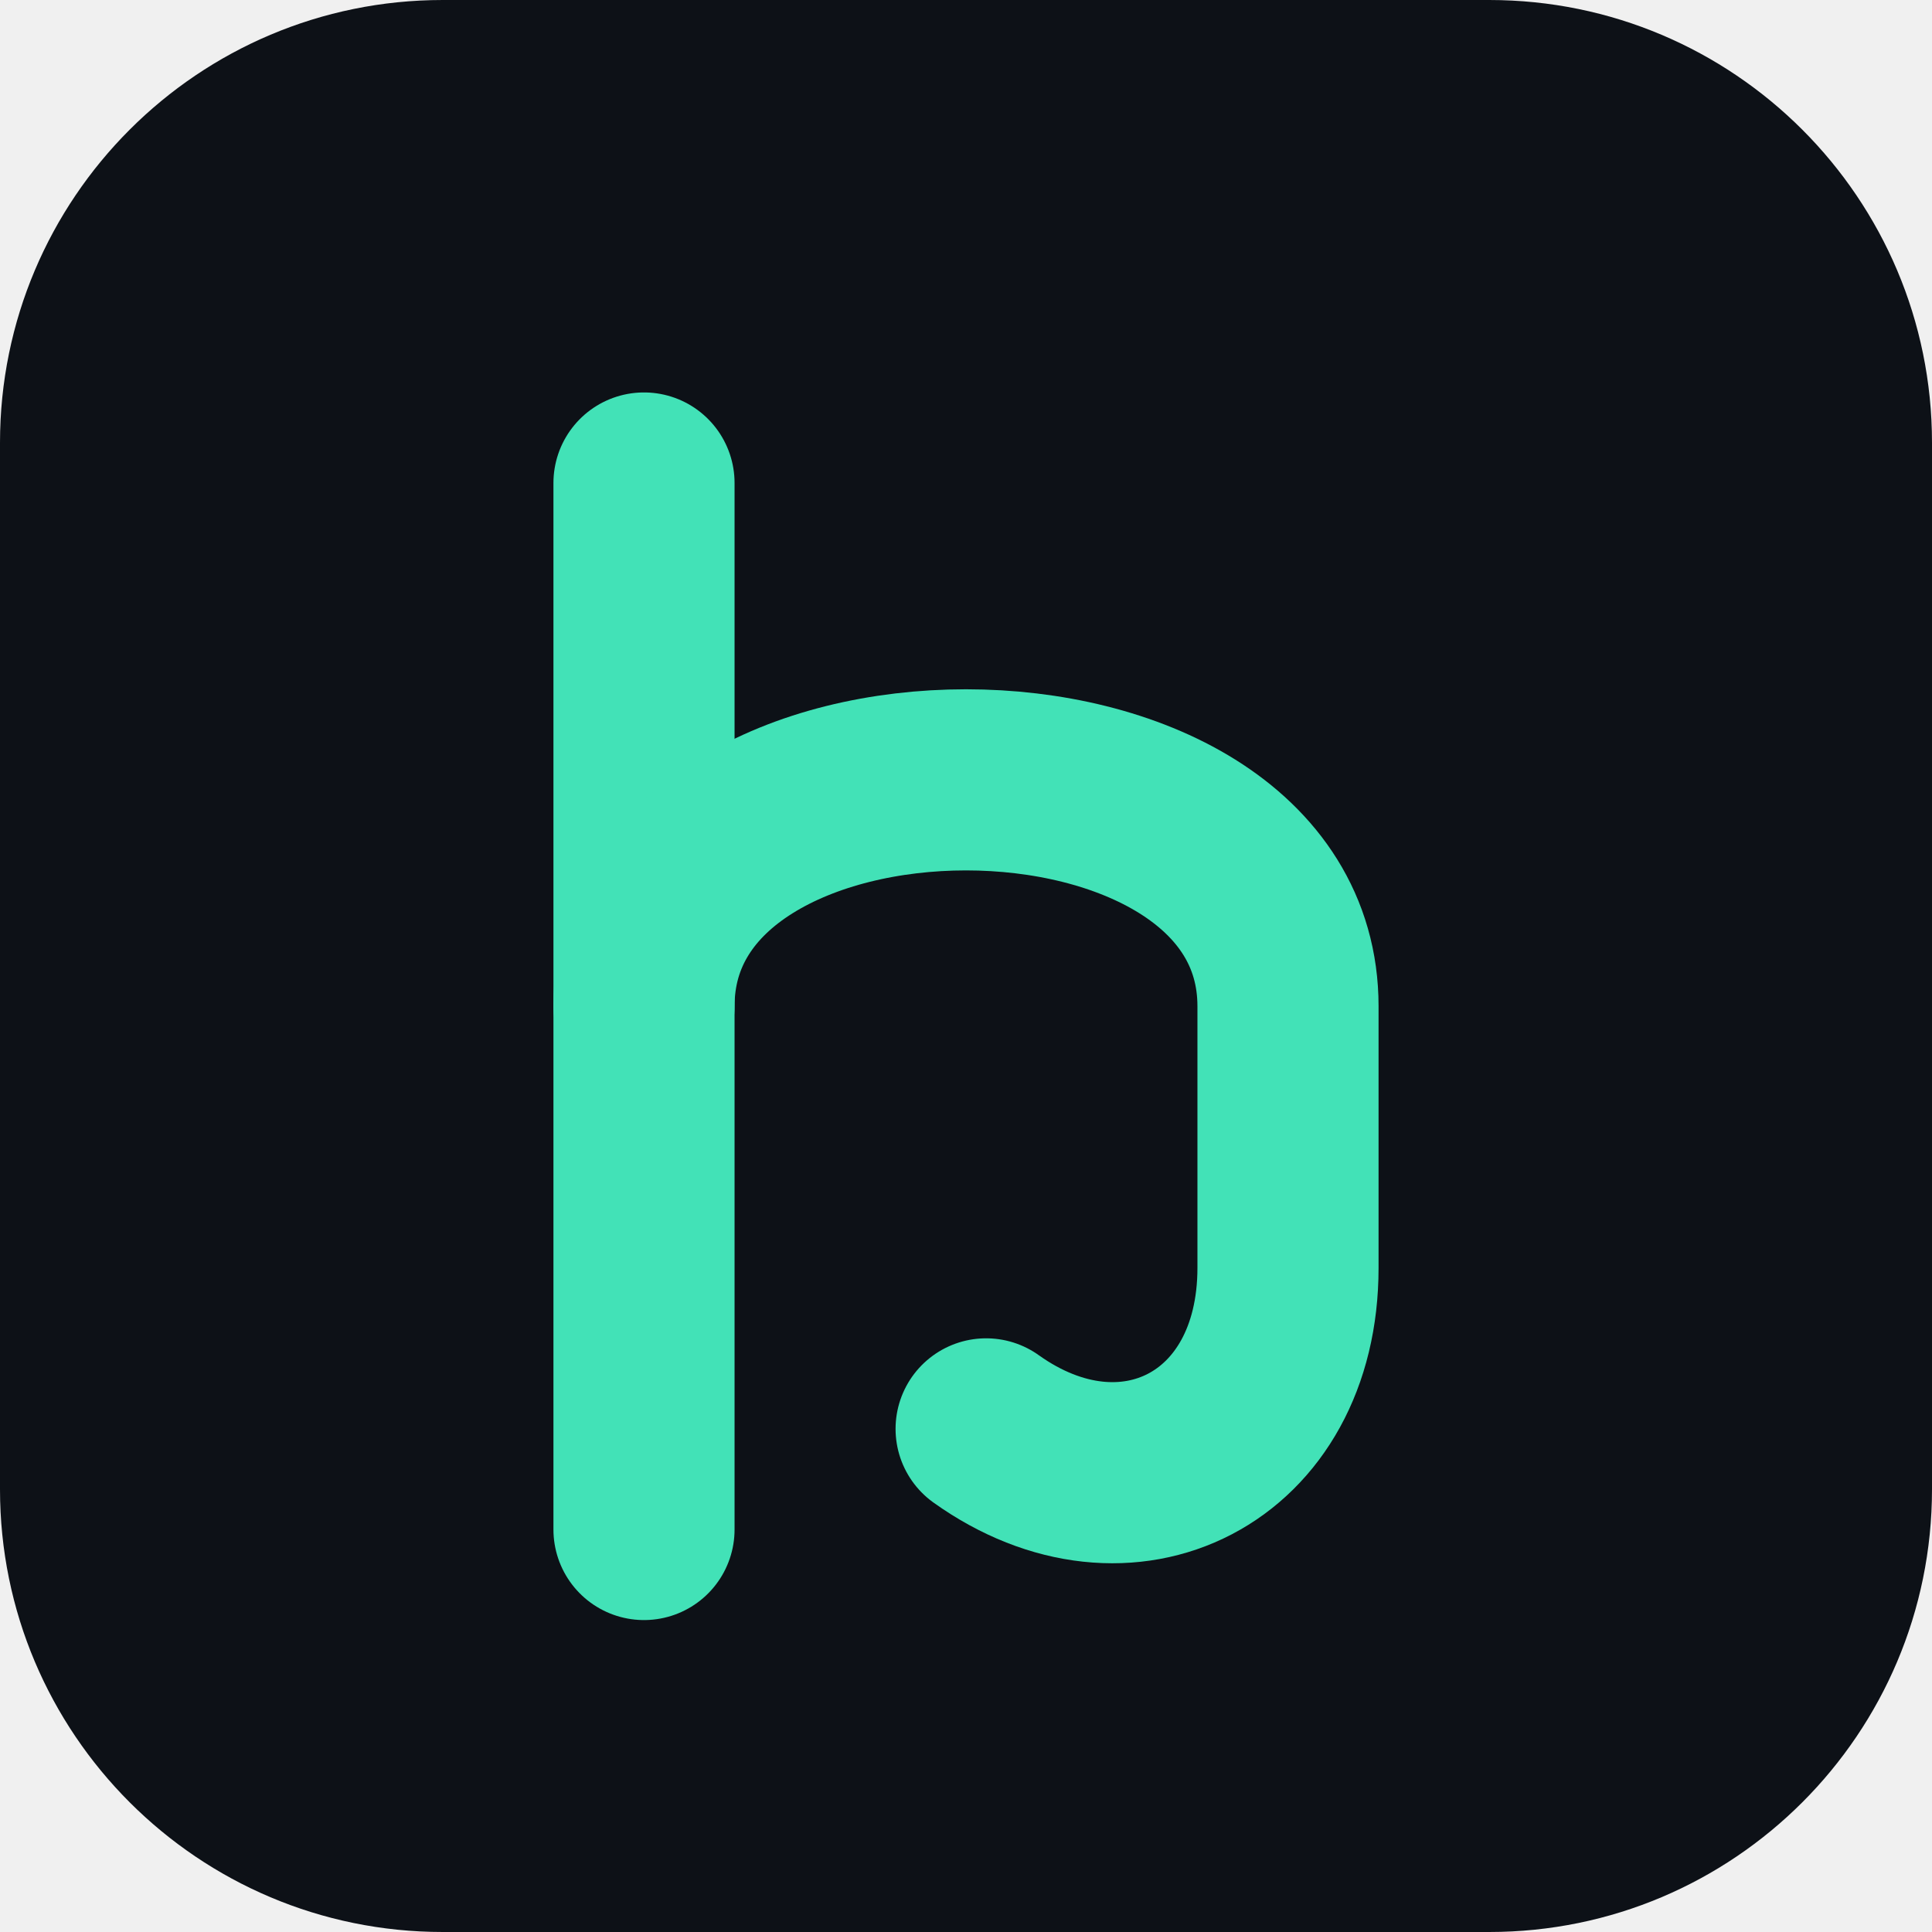
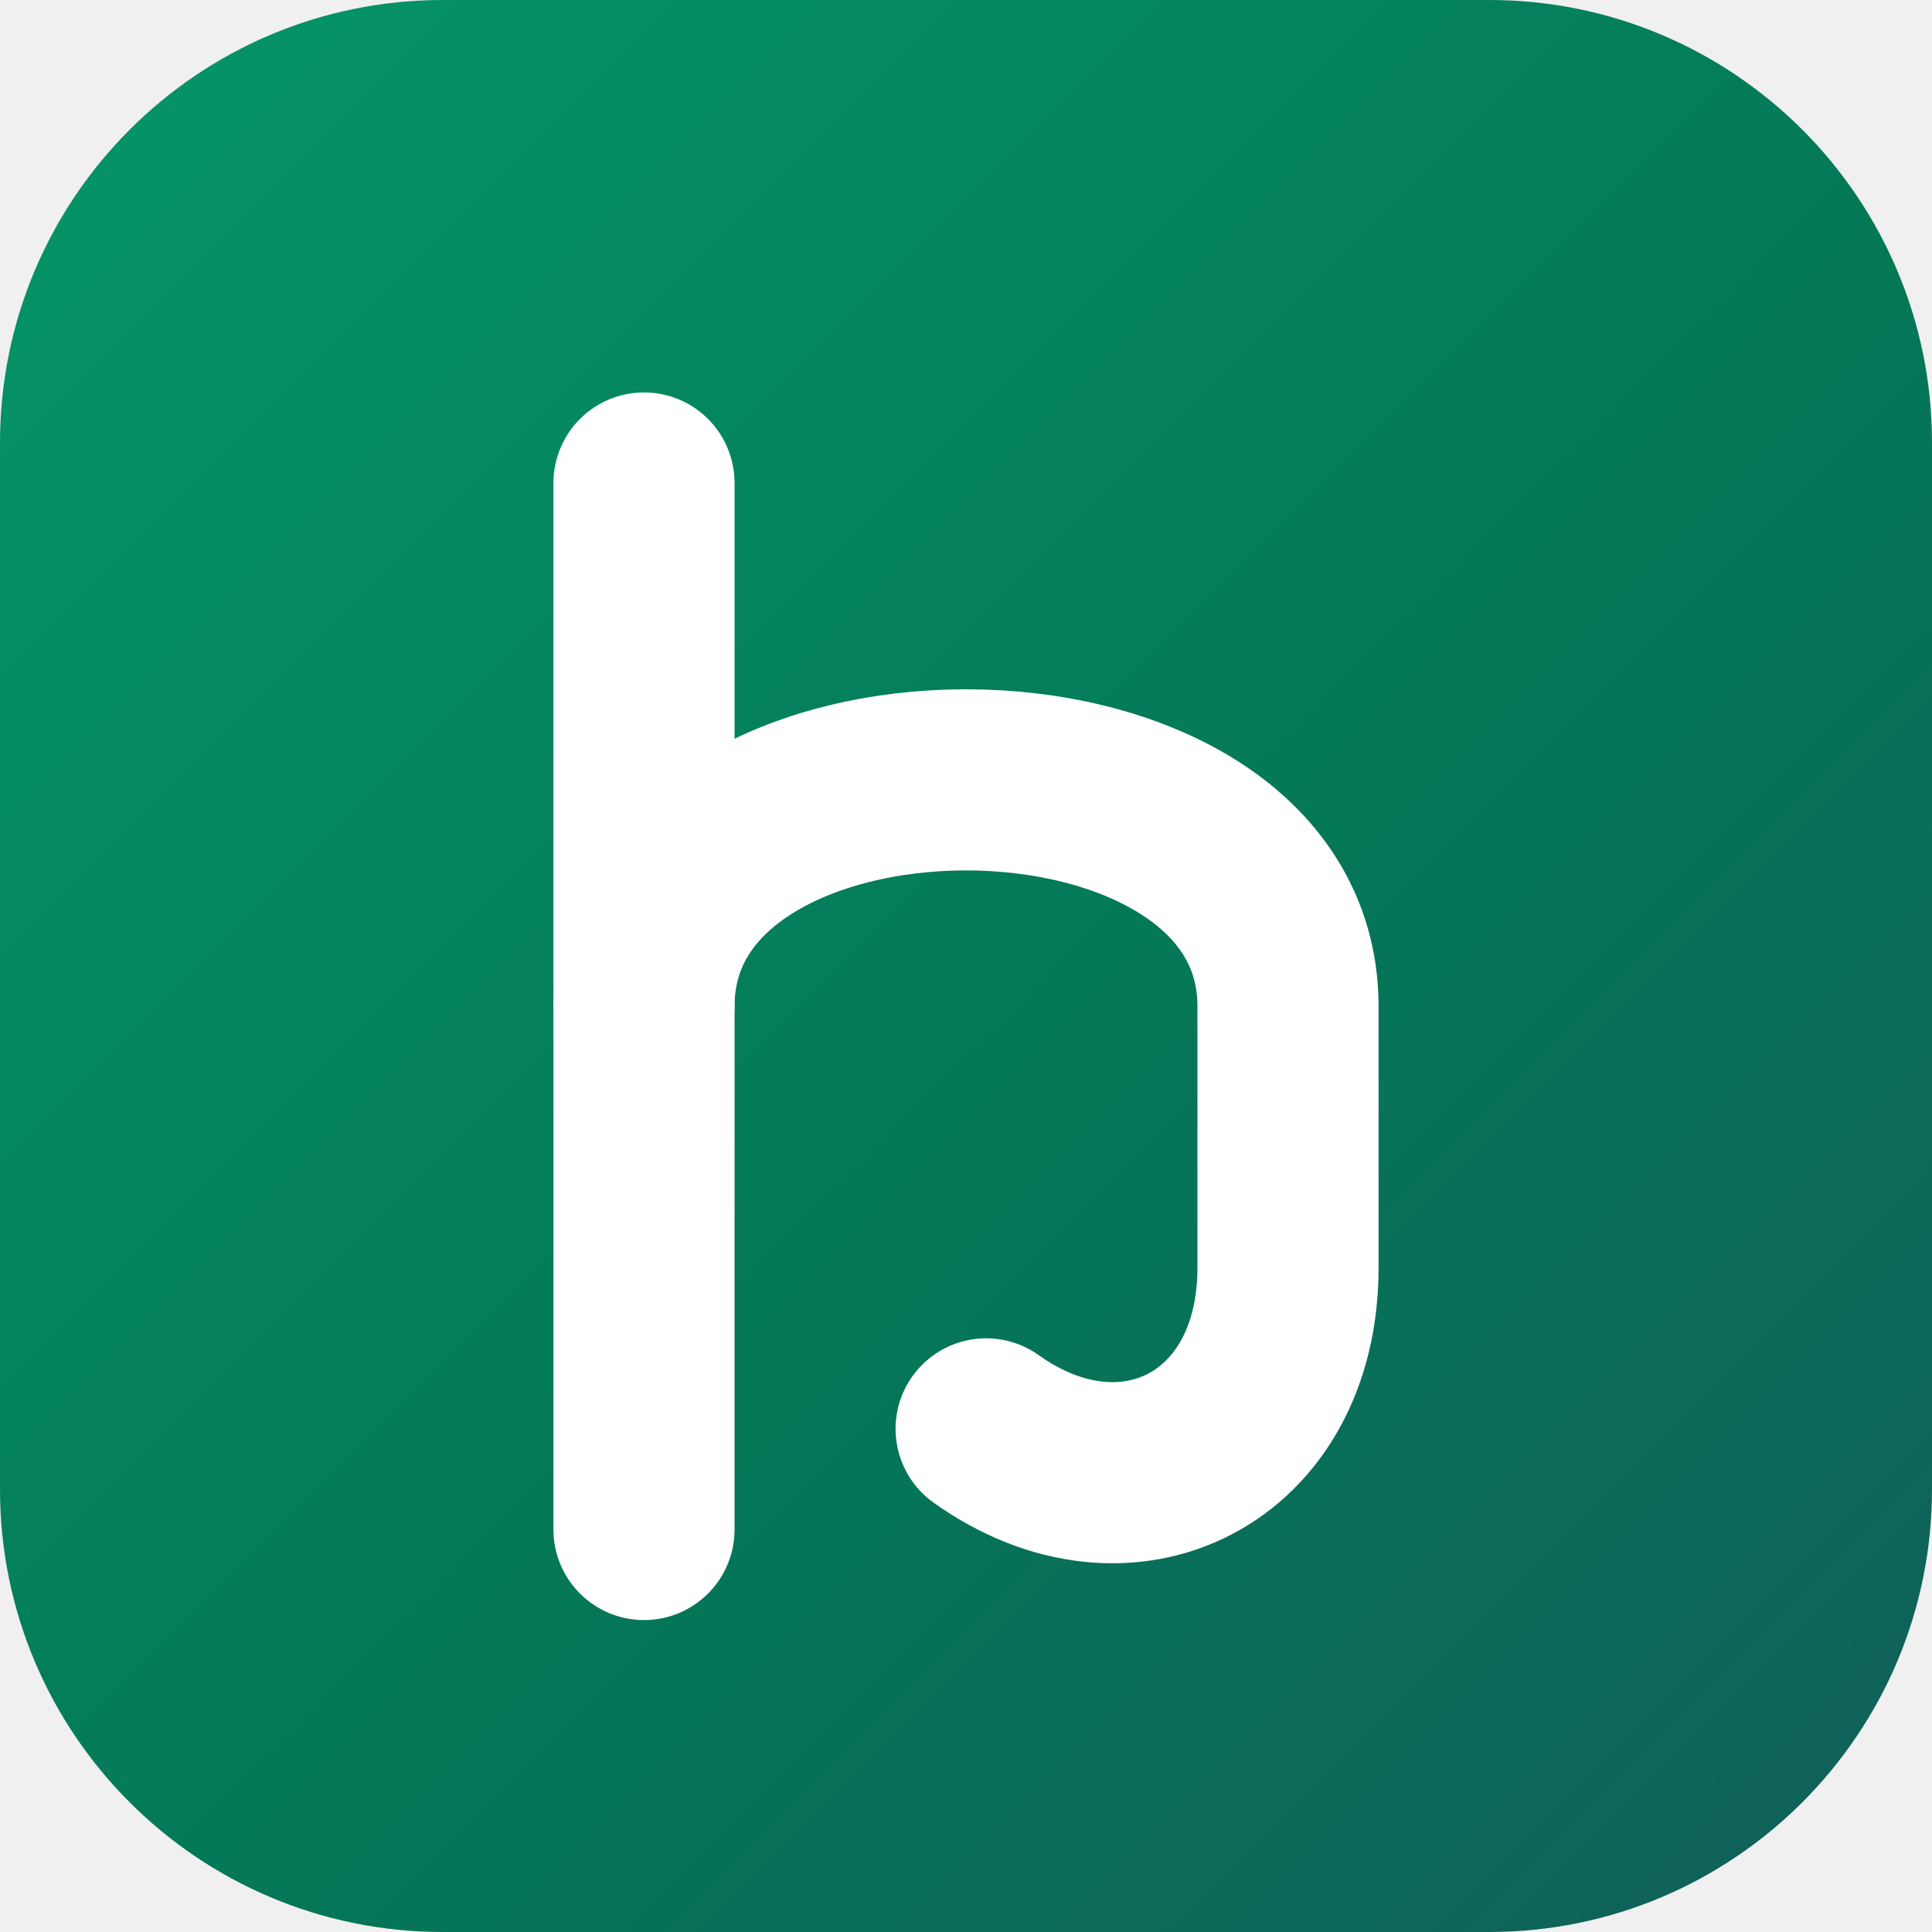
- <svg xmlns="http://www.w3.org/2000/svg" width="96" height="96" viewBox="0 0 96 96">
-   <rect width="96" height="96" rx="22" fill="#0D1117" />
-   <path d="M32 24 V76" fill="none" stroke="#42E2B7" stroke-width="9" stroke-linecap="round" />
-   <path d="M32 50 C32 35 64 35 64 50 V63 C64 72 56 76 49 71" fill="none" stroke="#42E2B7" stroke-width="9" stroke-linecap="round" />
+ <svg xmlns="http://www.w3.org/2000/svg" width="96" height="96" viewBox="0 0 96 96" role="img" aria-labelledby="title">
+   <defs>
+     <linearGradient id="tile" gradientUnits="userSpaceOnUse" x1="0" y1="0" x2="96" y2="96">
+       <stop offset="0" stop-color="#059669" />
+       <stop offset="0.55" stop-color="#047857" />
+       <stop offset="1" stop-color="#115E59" />
+     </linearGradient>
+   </defs>
+   <rect width="96" height="96" rx="22" fill="url(#tile)" />
+   <path d="M32 24 V76" fill="none" stroke="#FFFFFF" stroke-width="9" stroke-linecap="round" />
+   <path d="M32 50 C32 35 64 35 64 50 V63 C64 72 56 76 49 71" fill="none" stroke="#FFFFFF" stroke-width="9" stroke-linecap="round" />
</svg>
